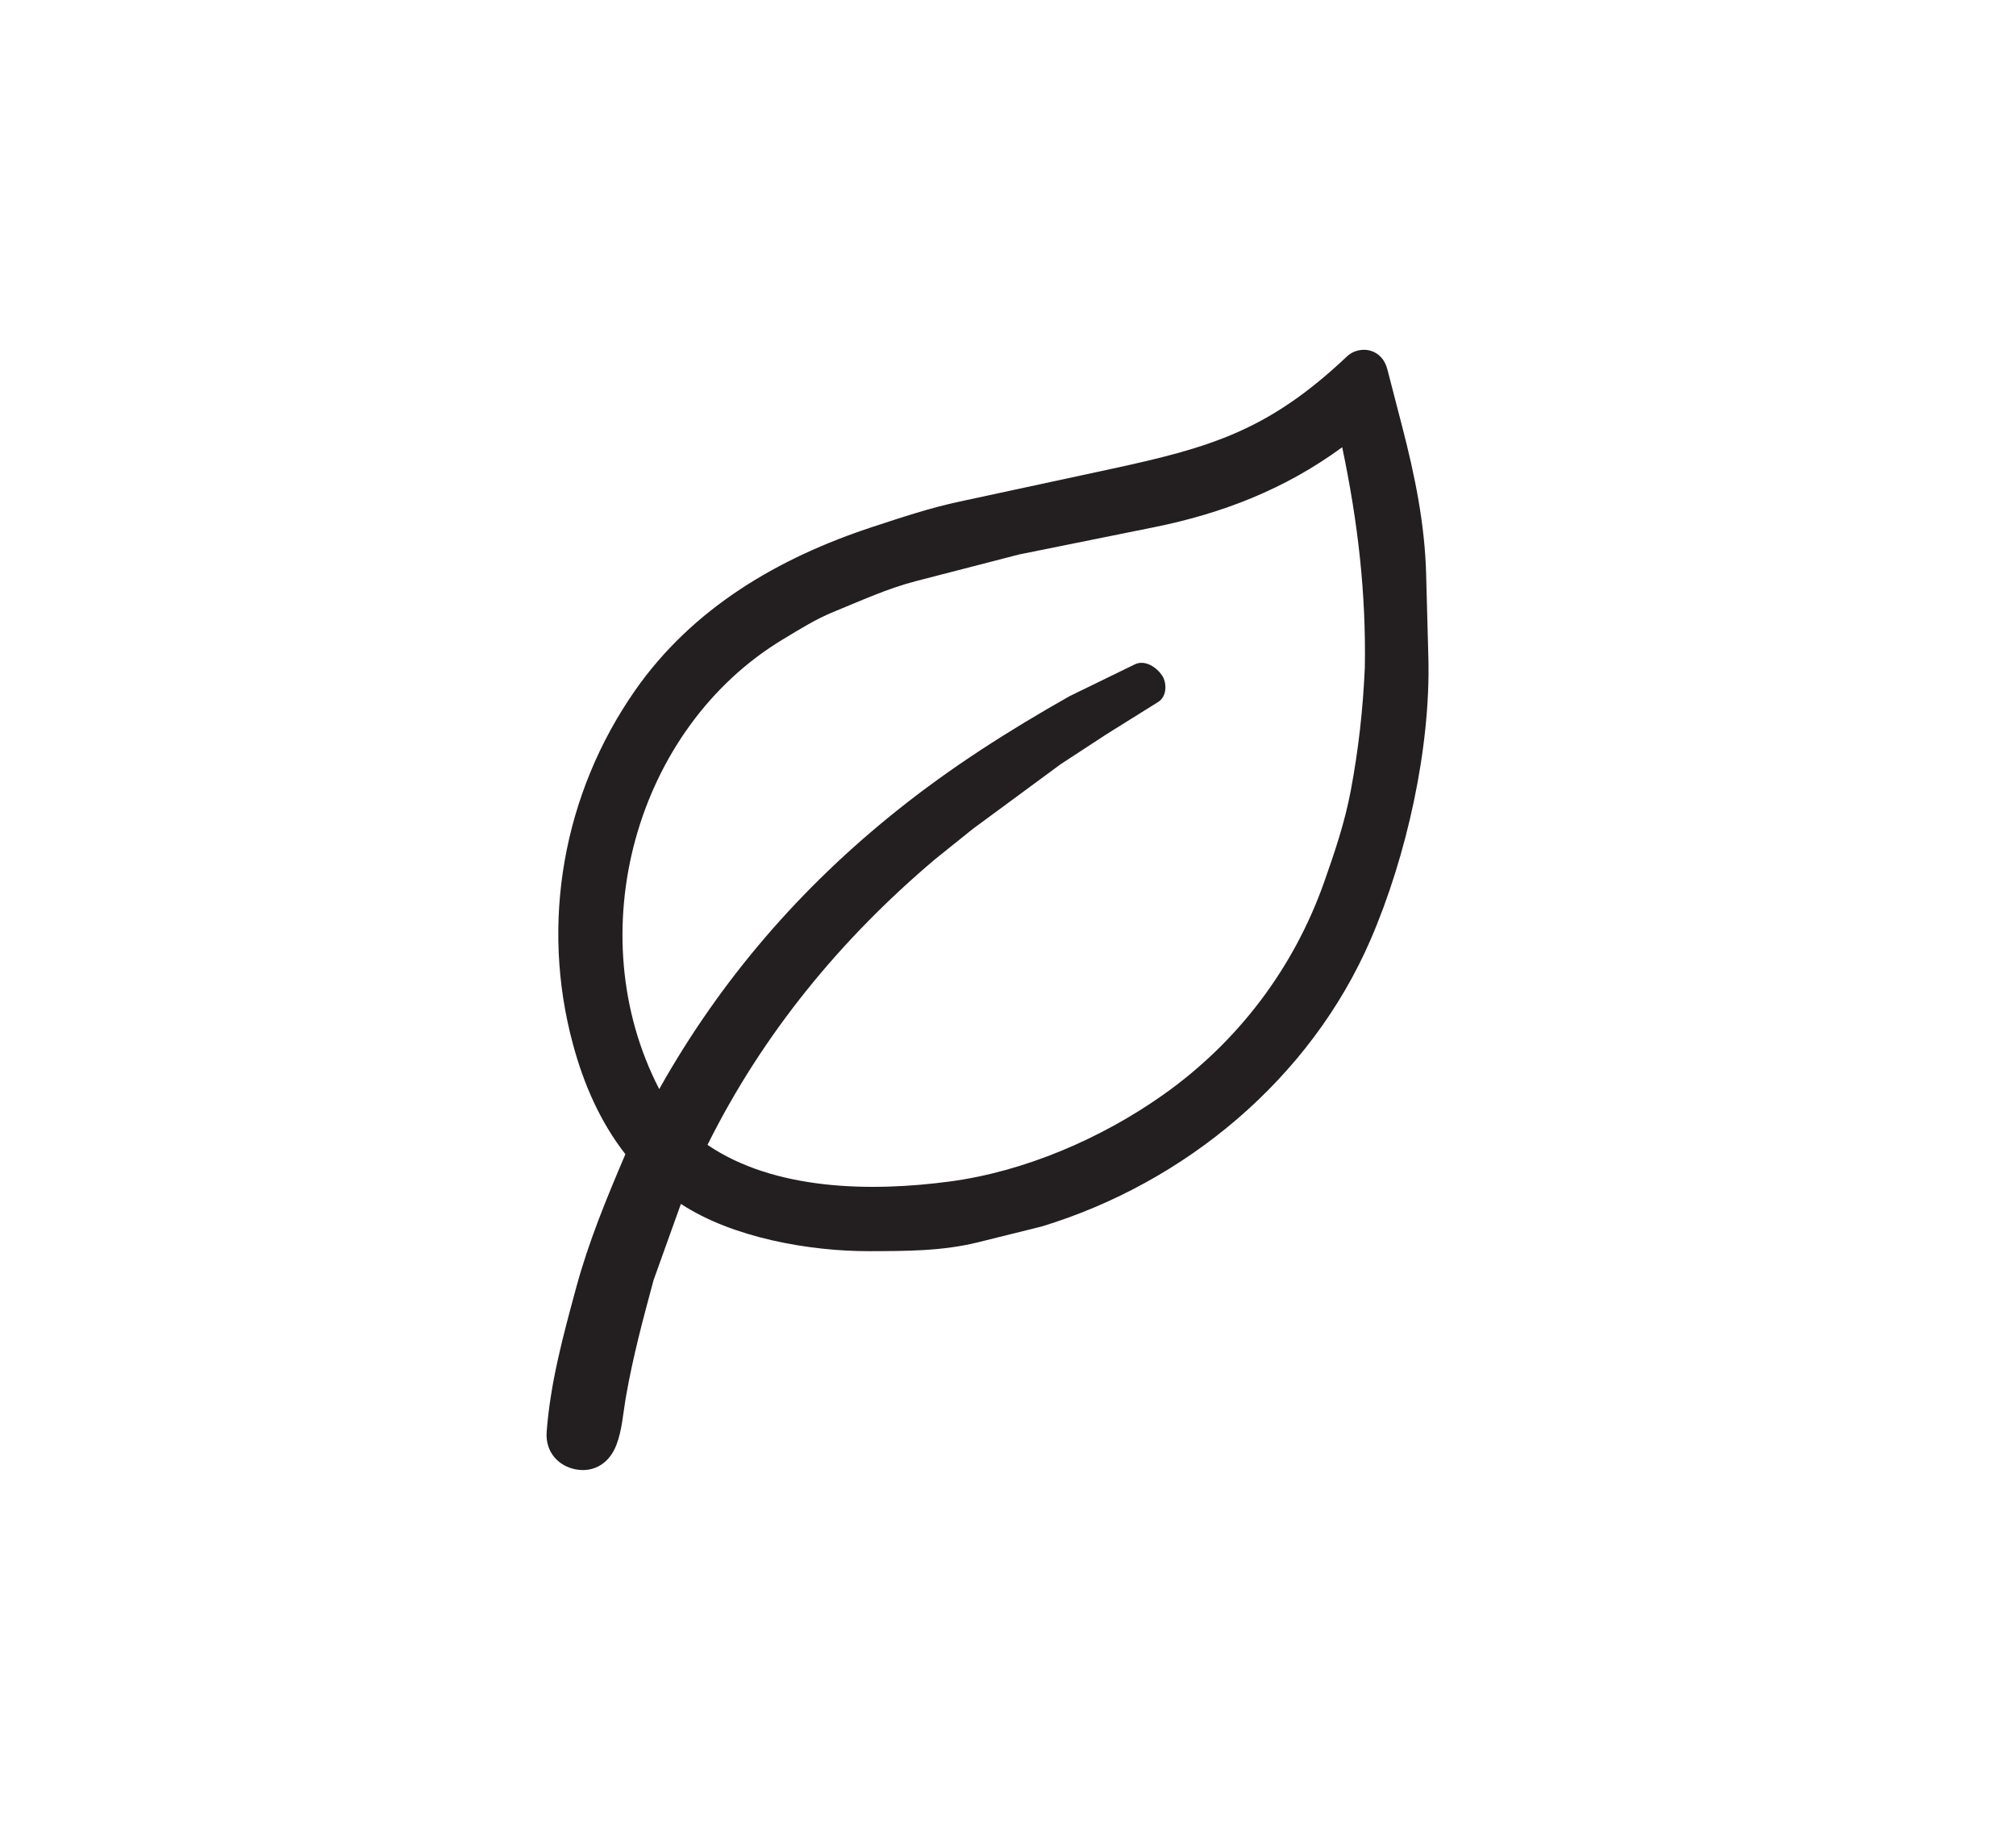
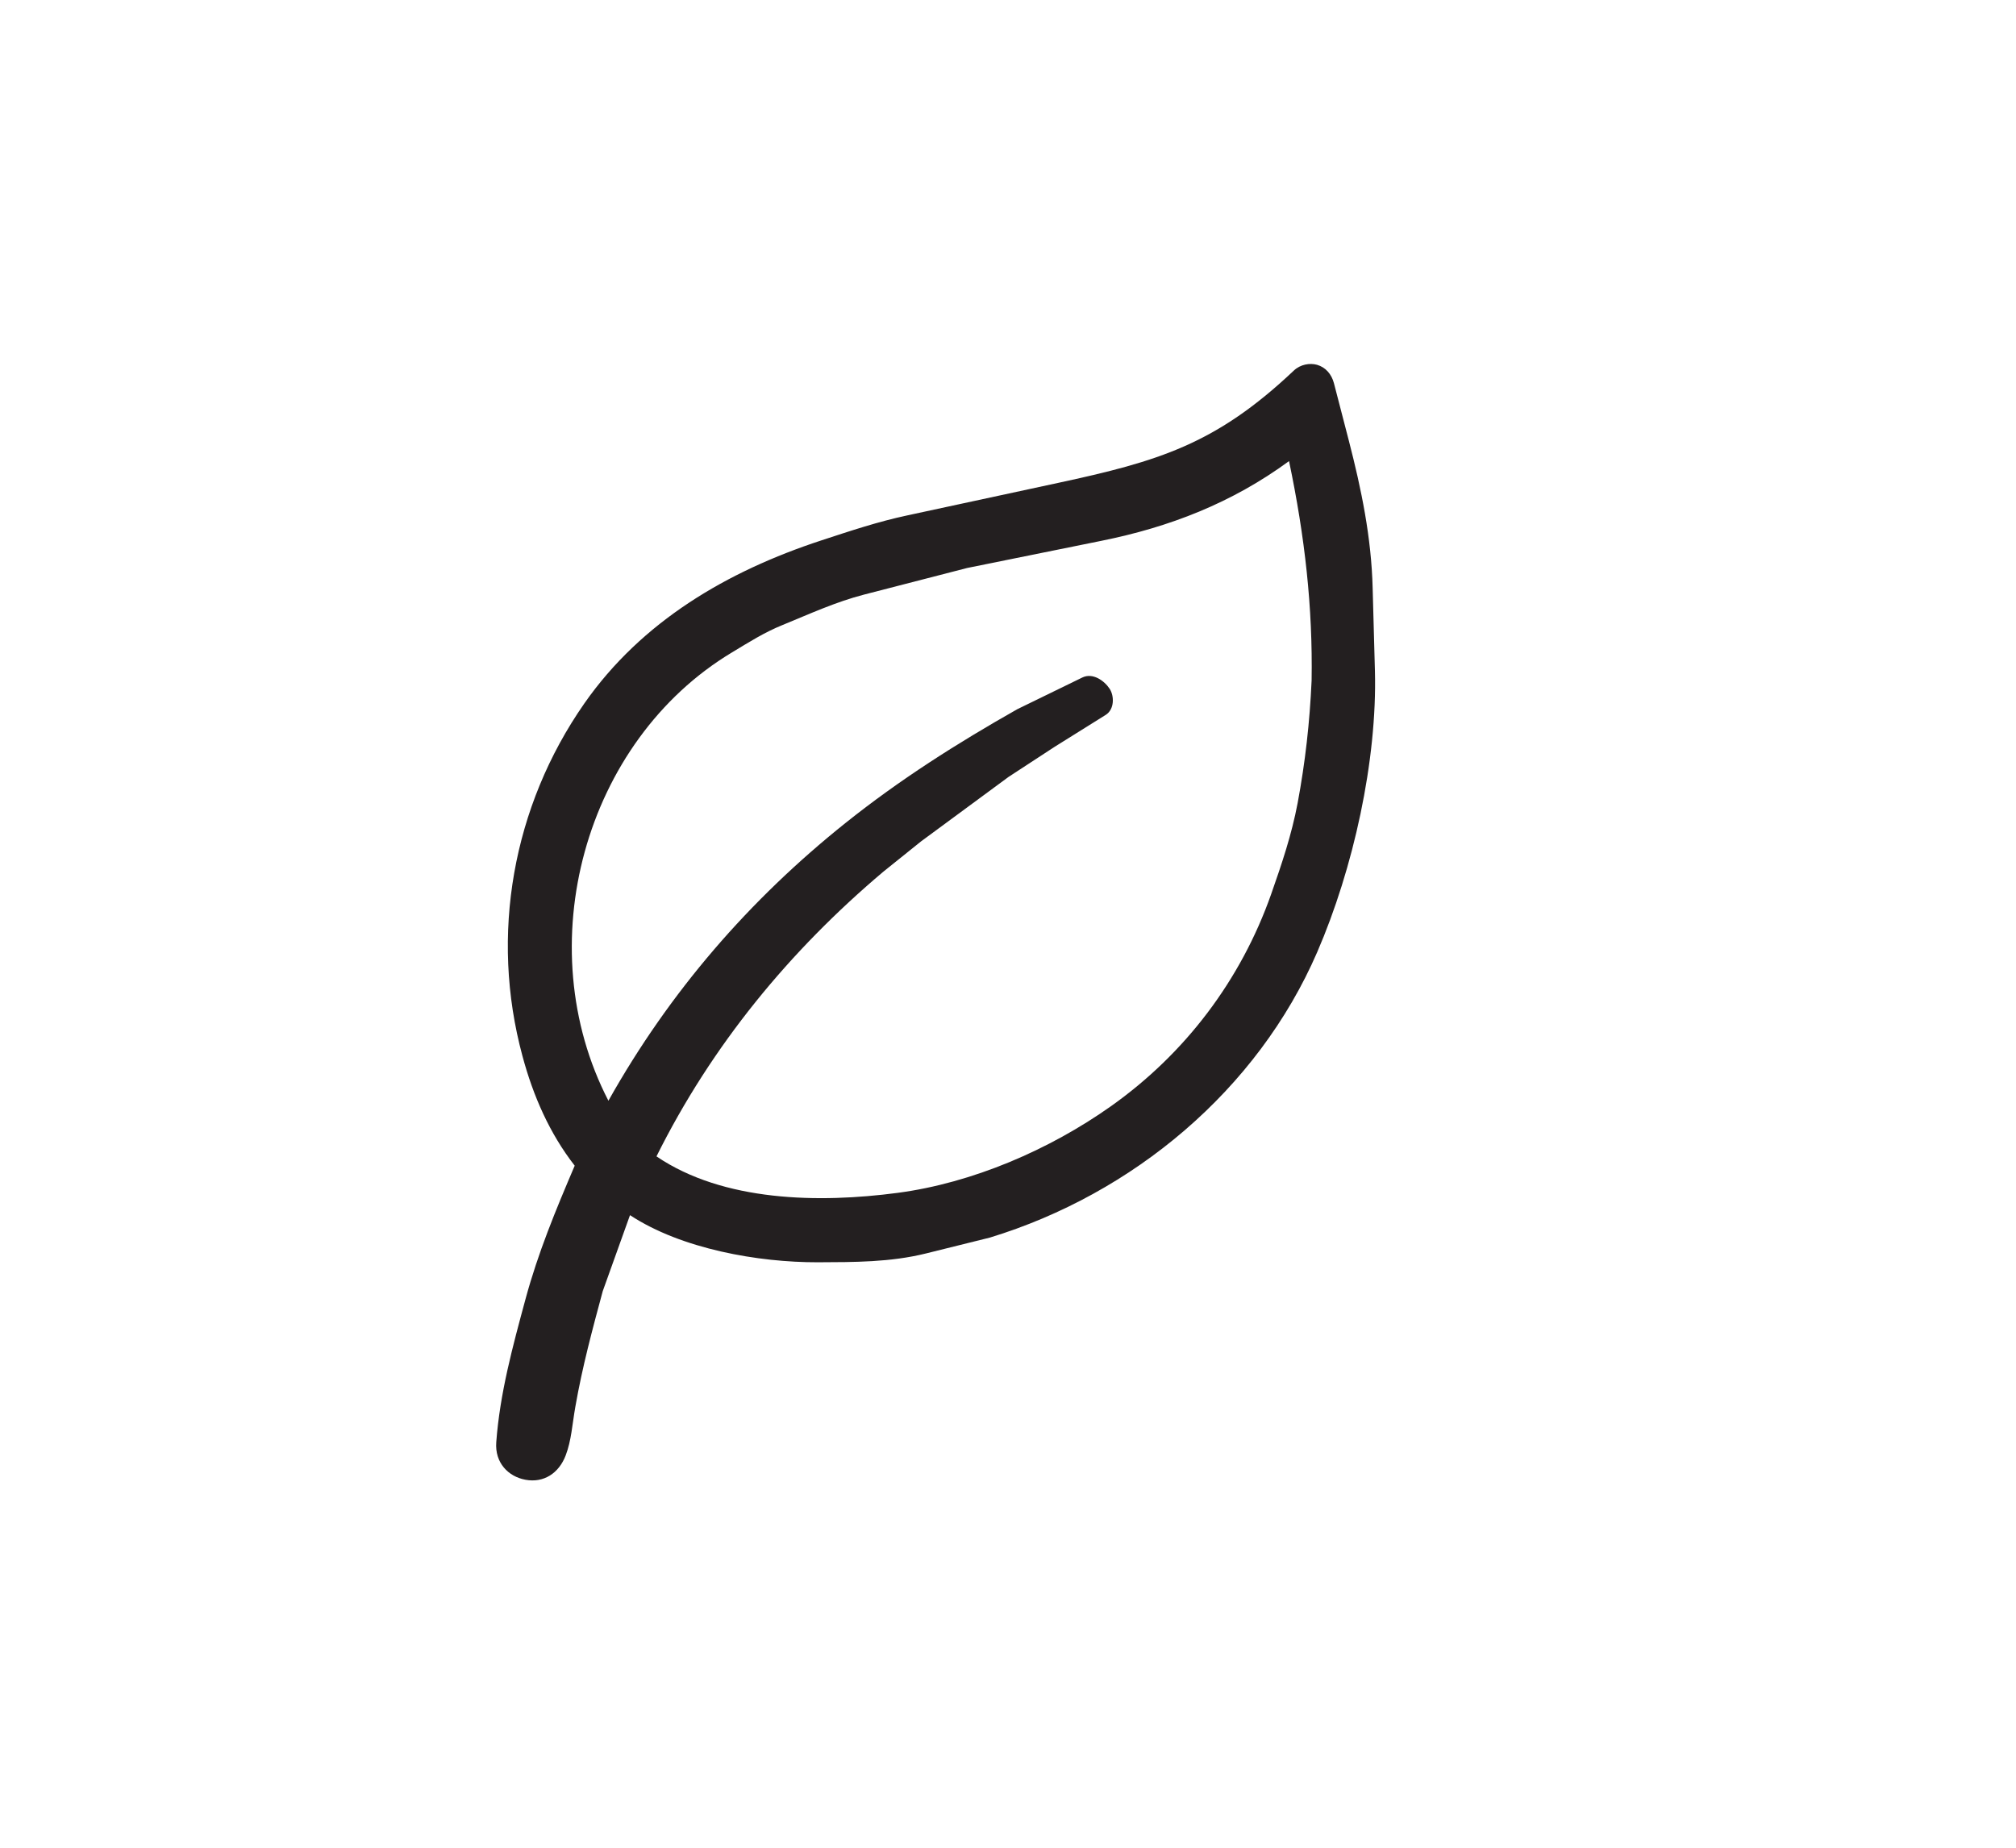
- <svg xmlns="http://www.w3.org/2000/svg" version="1.1" width="48" height="44" viewBox="0 0 48 44">
-   <defs>
-     <clipPath id="clip_1">
-       <path transform="matrix(1,0,0,-1,-864,381)" d="M864 337H912V381H864Z" />
-     </clipPath>
-     <clipPath id="clip_2">
-       <path transform="matrix(1,0,0,-1,-864,381)" d="M0 0H1536V1024H0Z" />
-     </clipPath>
-     <clipPath id="clip_3">
-       <path transform="matrix(1,0,0,-1,-864,381)" d="M0 1024H1536V0H0Z" />
-     </clipPath>
-   </defs>
-   <g clip-path="url(#clip_1)">
-     <g clip-path="url(#clip_2)">
-       <g clip-path="url(#clip_3)">
-         <path transform="matrix(1,0,0,-1,26.35498,17.47821)" d="M0 0-1.1-.719-3.189-2.258-4.087-2.979C-6.327-4.871-8.188-7.128-9.51-9.785-7.909-10.872-5.619-10.906-3.749-10.658-1.965-10.422-.127-9.632 1.351-8.584 3.123-7.328 4.451-5.575 5.175-3.52 5.433-2.787 5.664-2.103 5.807-1.345 5.991-.361 6.096 .576 6.141 1.585 6.171 3.328 5.983 5.017 5.602 6.828 4.236 5.826 2.744 5.251 1.12 4.923L-2.089 4.275-4.547 3.64C-5.23 3.463-5.85 3.176-6.505 2.909-6.932 2.735-7.305 2.499-7.703 2.26-11.235 .139-12.575-4.754-10.659-8.456-9.194-5.846-7.292-3.656-4.997-1.822-3.697-.782-2.332 .084-.888 .901L.663 1.657C.914 1.779 1.192 1.579 1.317 1.388 1.429 1.216 1.433 .895 1.222 .763ZM-11.449-15.769C-11.523-16.192-11.542-16.572-11.679-16.93-11.842-17.358-12.206-17.593-12.642-17.513-13.05-17.438-13.376-17.107-13.339-16.616-13.251-15.449-12.949-14.336-12.638-13.19-12.339-12.089-11.922-11.079-11.465-10.007-12.063-9.238-12.454-8.348-12.713-7.388-13.495-4.5-12.948-1.42-11.233 1.038-9.865 2.997-7.827 4.194-5.57 4.934-4.876 5.161-4.222 5.381-3.503 5.535L.076 6.306C2.491 6.825 3.857 7.233 5.717 8.992 5.873 9.14 6.097 9.177 6.27 9.129 6.476 9.071 6.619 8.908 6.676 8.688L7.032 7.314C7.333 6.15 7.57 5 7.601 3.795L7.654 1.812C7.71-.33 7.137-2.914 6.275-4.905 4.847-8.202 1.875-10.681-1.545-11.726L-3.075-12.106C-3.924-12.316-4.78-12.313-5.657-12.316-7.071-12.319-8.912-12-10.143-11.19L-10.794-13.006C-11.04-13.919-11.279-14.8-11.449-15.769" fill="#231f20" />
-       </g>
-     </g>
-   </g>
+ <svg xmlns="http://www.w3.org/2000/svg" width="48" height="44" viewBox="0 0 28.4 26">
+   <path d="M8.105 19.804C8.061 20.053 8.05 20.277 7.969 20.489C7.873 20.741 7.659 20.88 7.402 20.832C7.161 20.788 6.969 20.593 6.991 20.303C7.042 19.615 7.221 18.959 7.404 18.283C7.58 17.634 7.826 17.039 8.096 16.407C7.743 15.953 7.512 15.428 7.36 14.862C6.899 13.159 7.221 11.344 8.232 9.894C9.039 8.739 10.241 8.033 11.571 7.597C11.981 7.463 12.366 7.333 12.79 7.243L14.901 6.788C16.324 6.482 17.13 6.241 18.227 5.204C18.319 5.117 18.451 5.095 18.553 5.123C18.674 5.158 18.758 5.254 18.792 5.384L19.002 6.194C19.179 6.88 19.319 7.558 19.337 8.269L19.369 9.438C19.402 10.701 19.064 12.224 18.556 13.398C17.714 15.342 15.961 16.804 13.945 17.42L13.043 17.644C12.542 17.768 12.037 17.766 11.52 17.768C10.686 17.77 9.601 17.582 8.875 17.104L8.491 18.175C8.346 18.713 8.205 19.233 8.105 19.804M14.856 10.506L14.856 10.506L14.207 10.93L12.975 11.838L12.446 12.263C11.125 13.378 10.028 14.709 9.248 16.276C10.192 16.917 11.543 16.936 12.645 16.79C13.697 16.651 14.781 16.185 15.652 15.568C16.697 14.827 17.48 13.793 17.907 12.582C18.059 12.149 18.195 11.746 18.28 11.299C18.388 10.719 18.45 10.166 18.477 9.572C18.494 8.544 18.383 7.548 18.159 6.48C17.353 7.071 16.474 7.41 15.516 7.603L13.624 7.986L12.175 8.36C11.772 8.464 11.406 8.633 11.02 8.791C10.768 8.893 10.548 9.033 10.314 9.174C8.231 10.424 7.441 13.309 8.571 15.492C9.435 13.953 10.556 12.662 11.909 11.58C12.676 10.967 13.481 10.457 14.332 9.975L15.247 9.529C15.395 9.457 15.558 9.575 15.632 9.688C15.698 9.789 15.701 9.978 15.576 10.056L14.856 10.506" fill="#231f20" fill-rule="evenodd" />
</svg>
